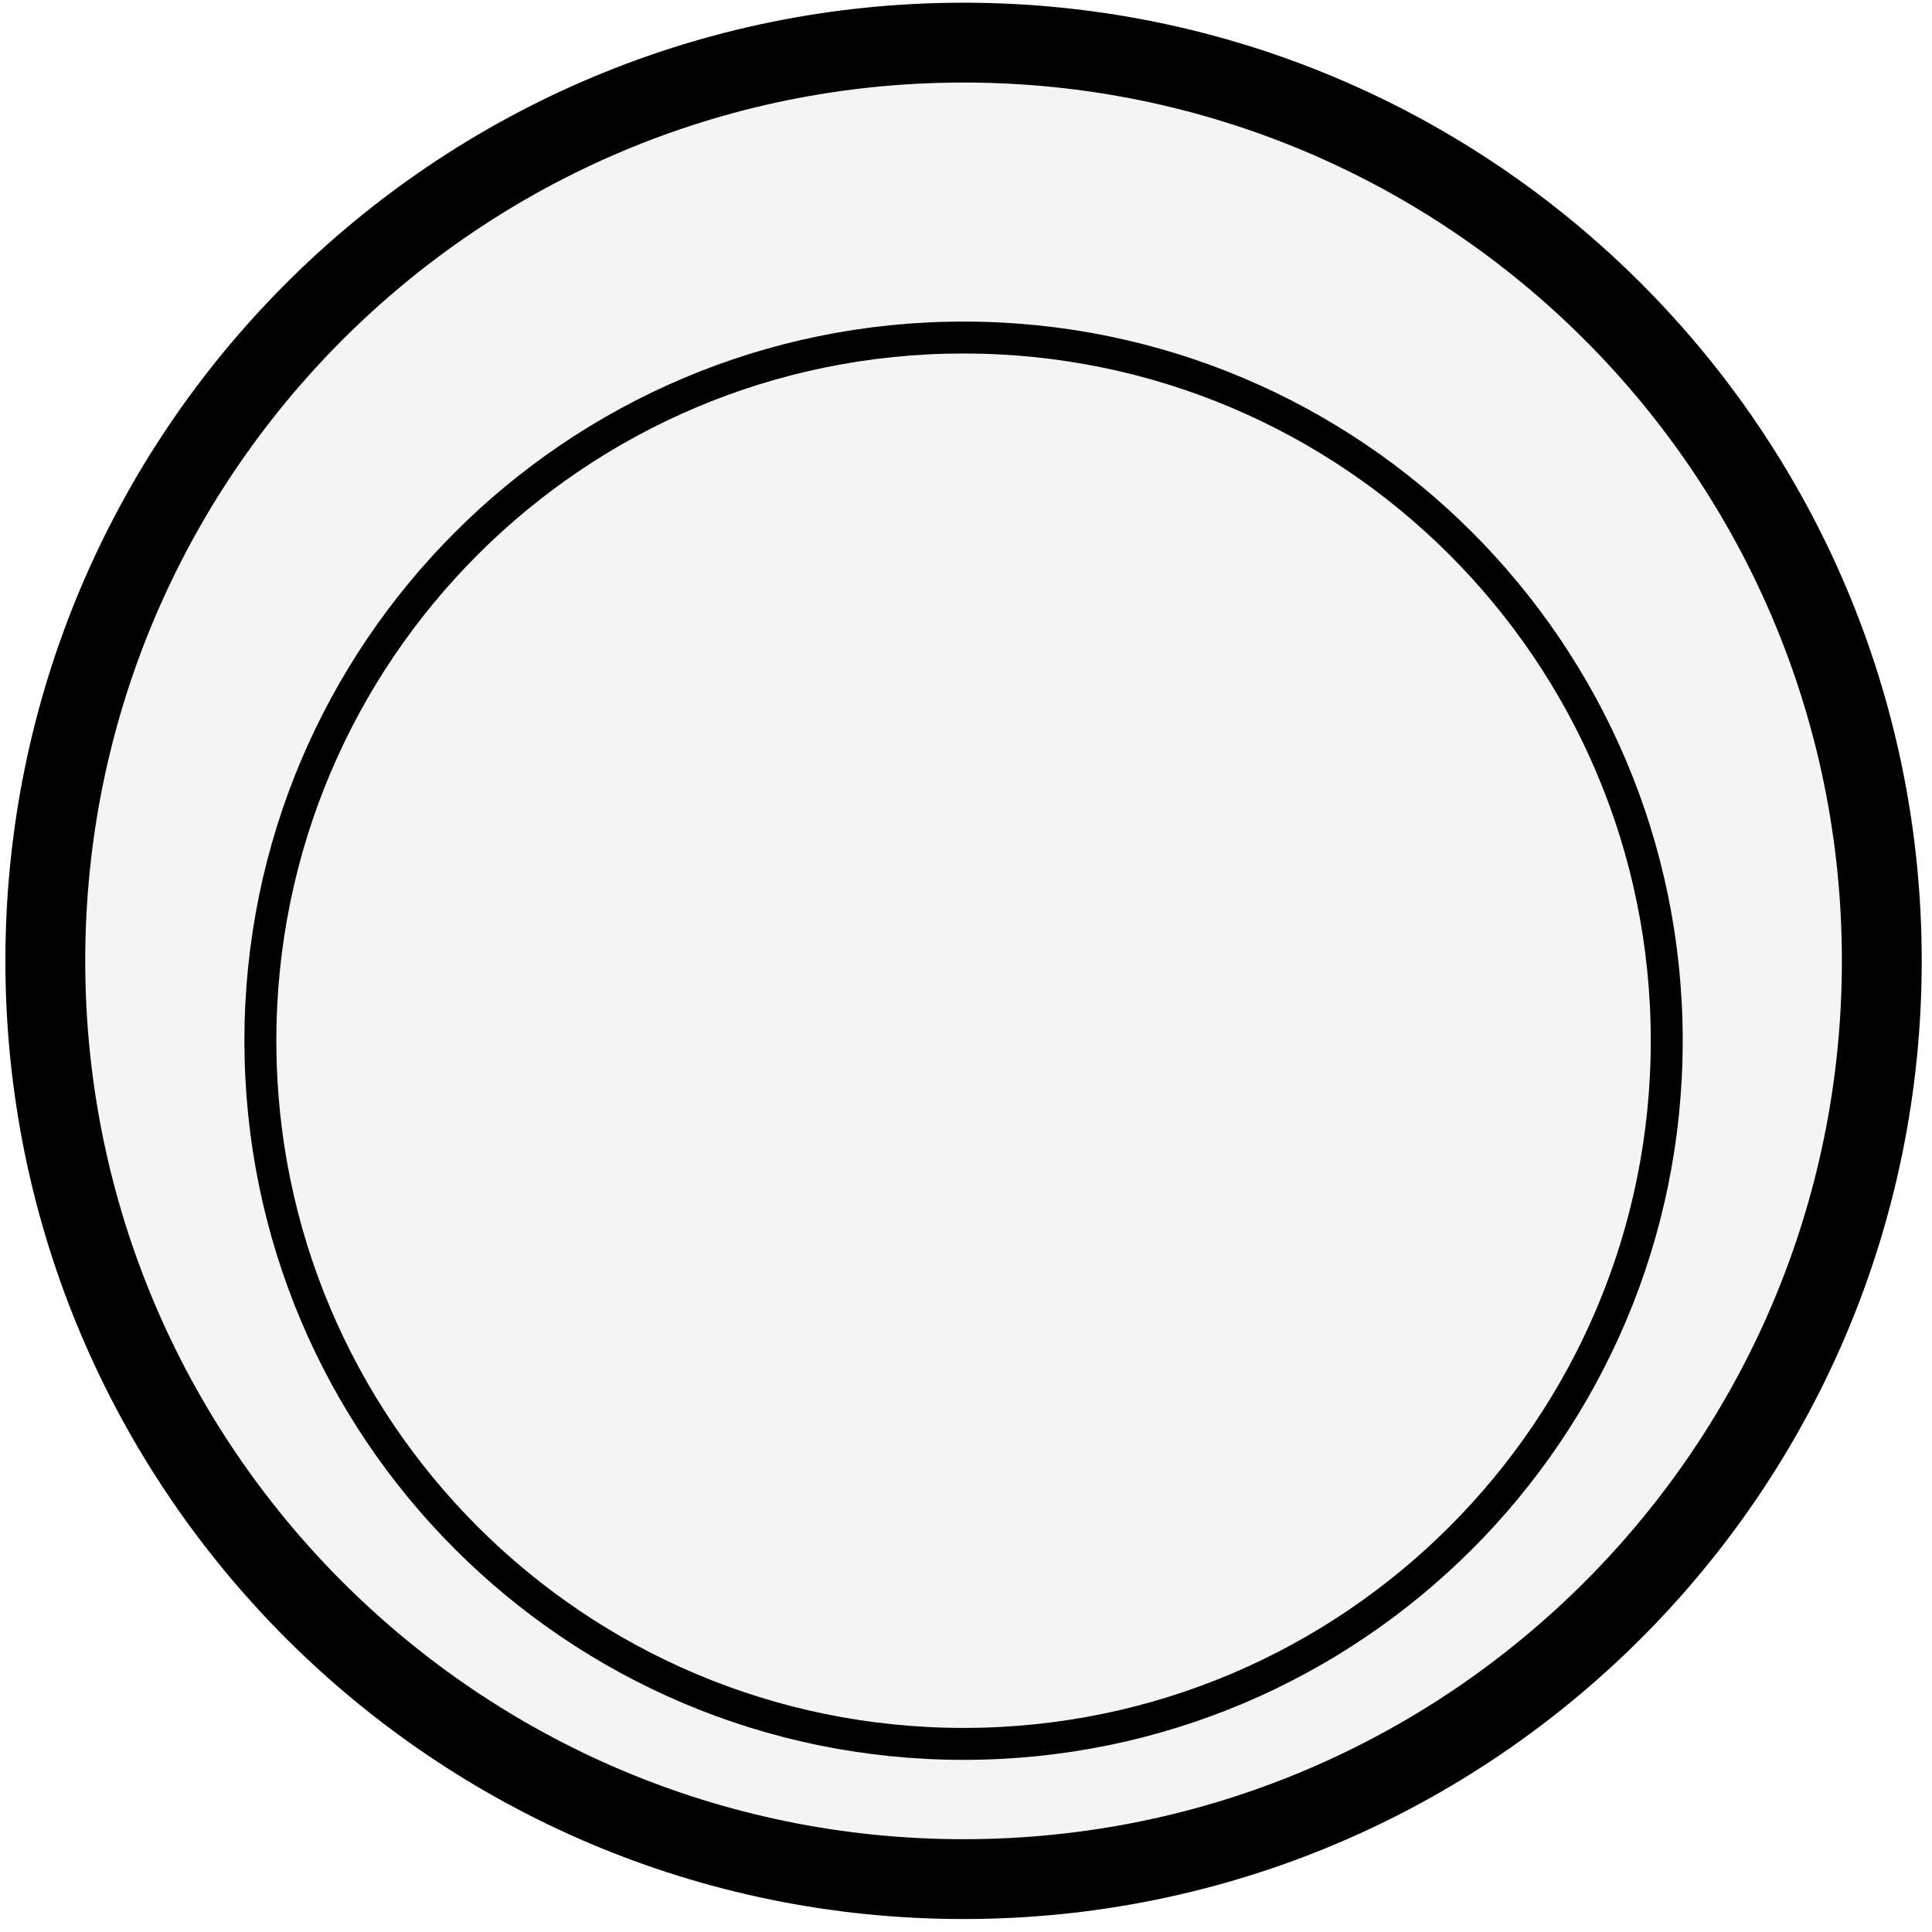
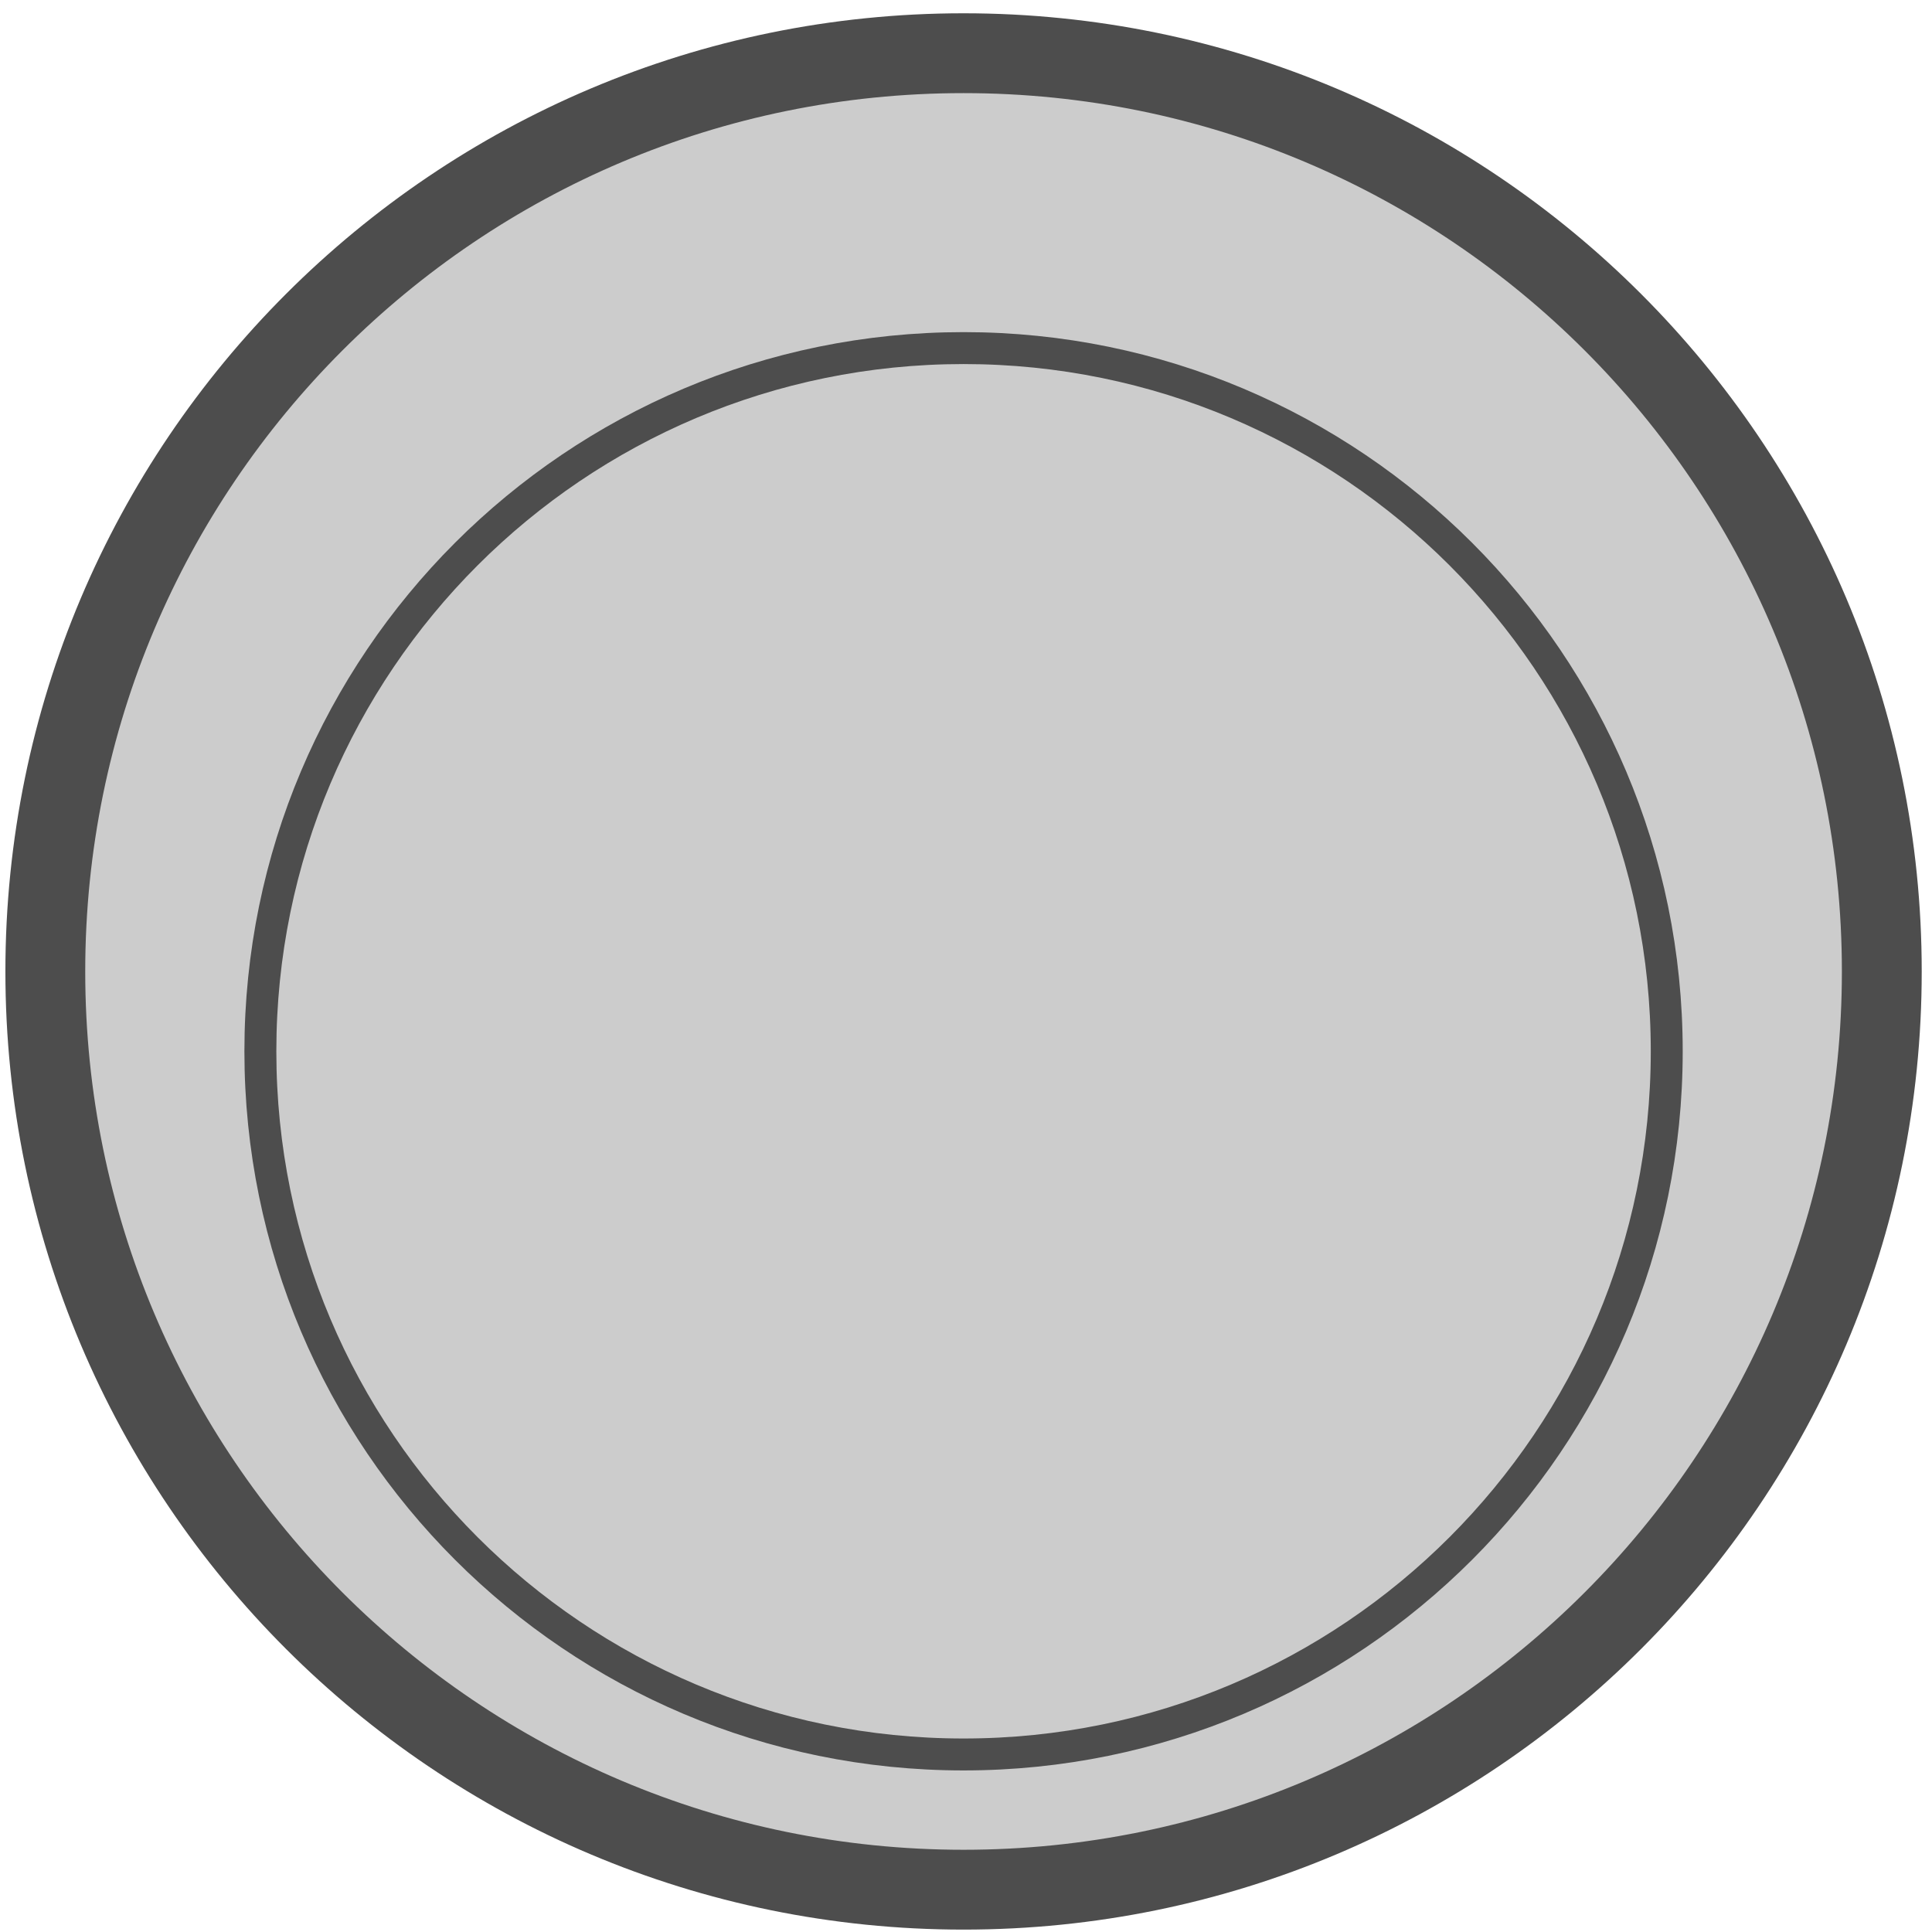
<svg xmlns="http://www.w3.org/2000/svg" width="121" height="121" viewBox="0 0 121 121" fill="none">
-   <circle cx="60.347" cy="60.179" r="57.509" fill="#F4F4F4" stroke="black" stroke-width="5" />
-   <circle cx="60.347" cy="65.179" r="44.04" fill="#F4F4F4" stroke="black" stroke-width="2" />
+   <circle cx="60.347" cy="60.841" r="57.509" fill="#CCCCCC" stroke="#4D4D4D" stroke-width="5" />
+   <circle cx="60.347" cy="65.841" r="44.04" stroke="#4D4D4D" stroke-width="2" />
</svg>
